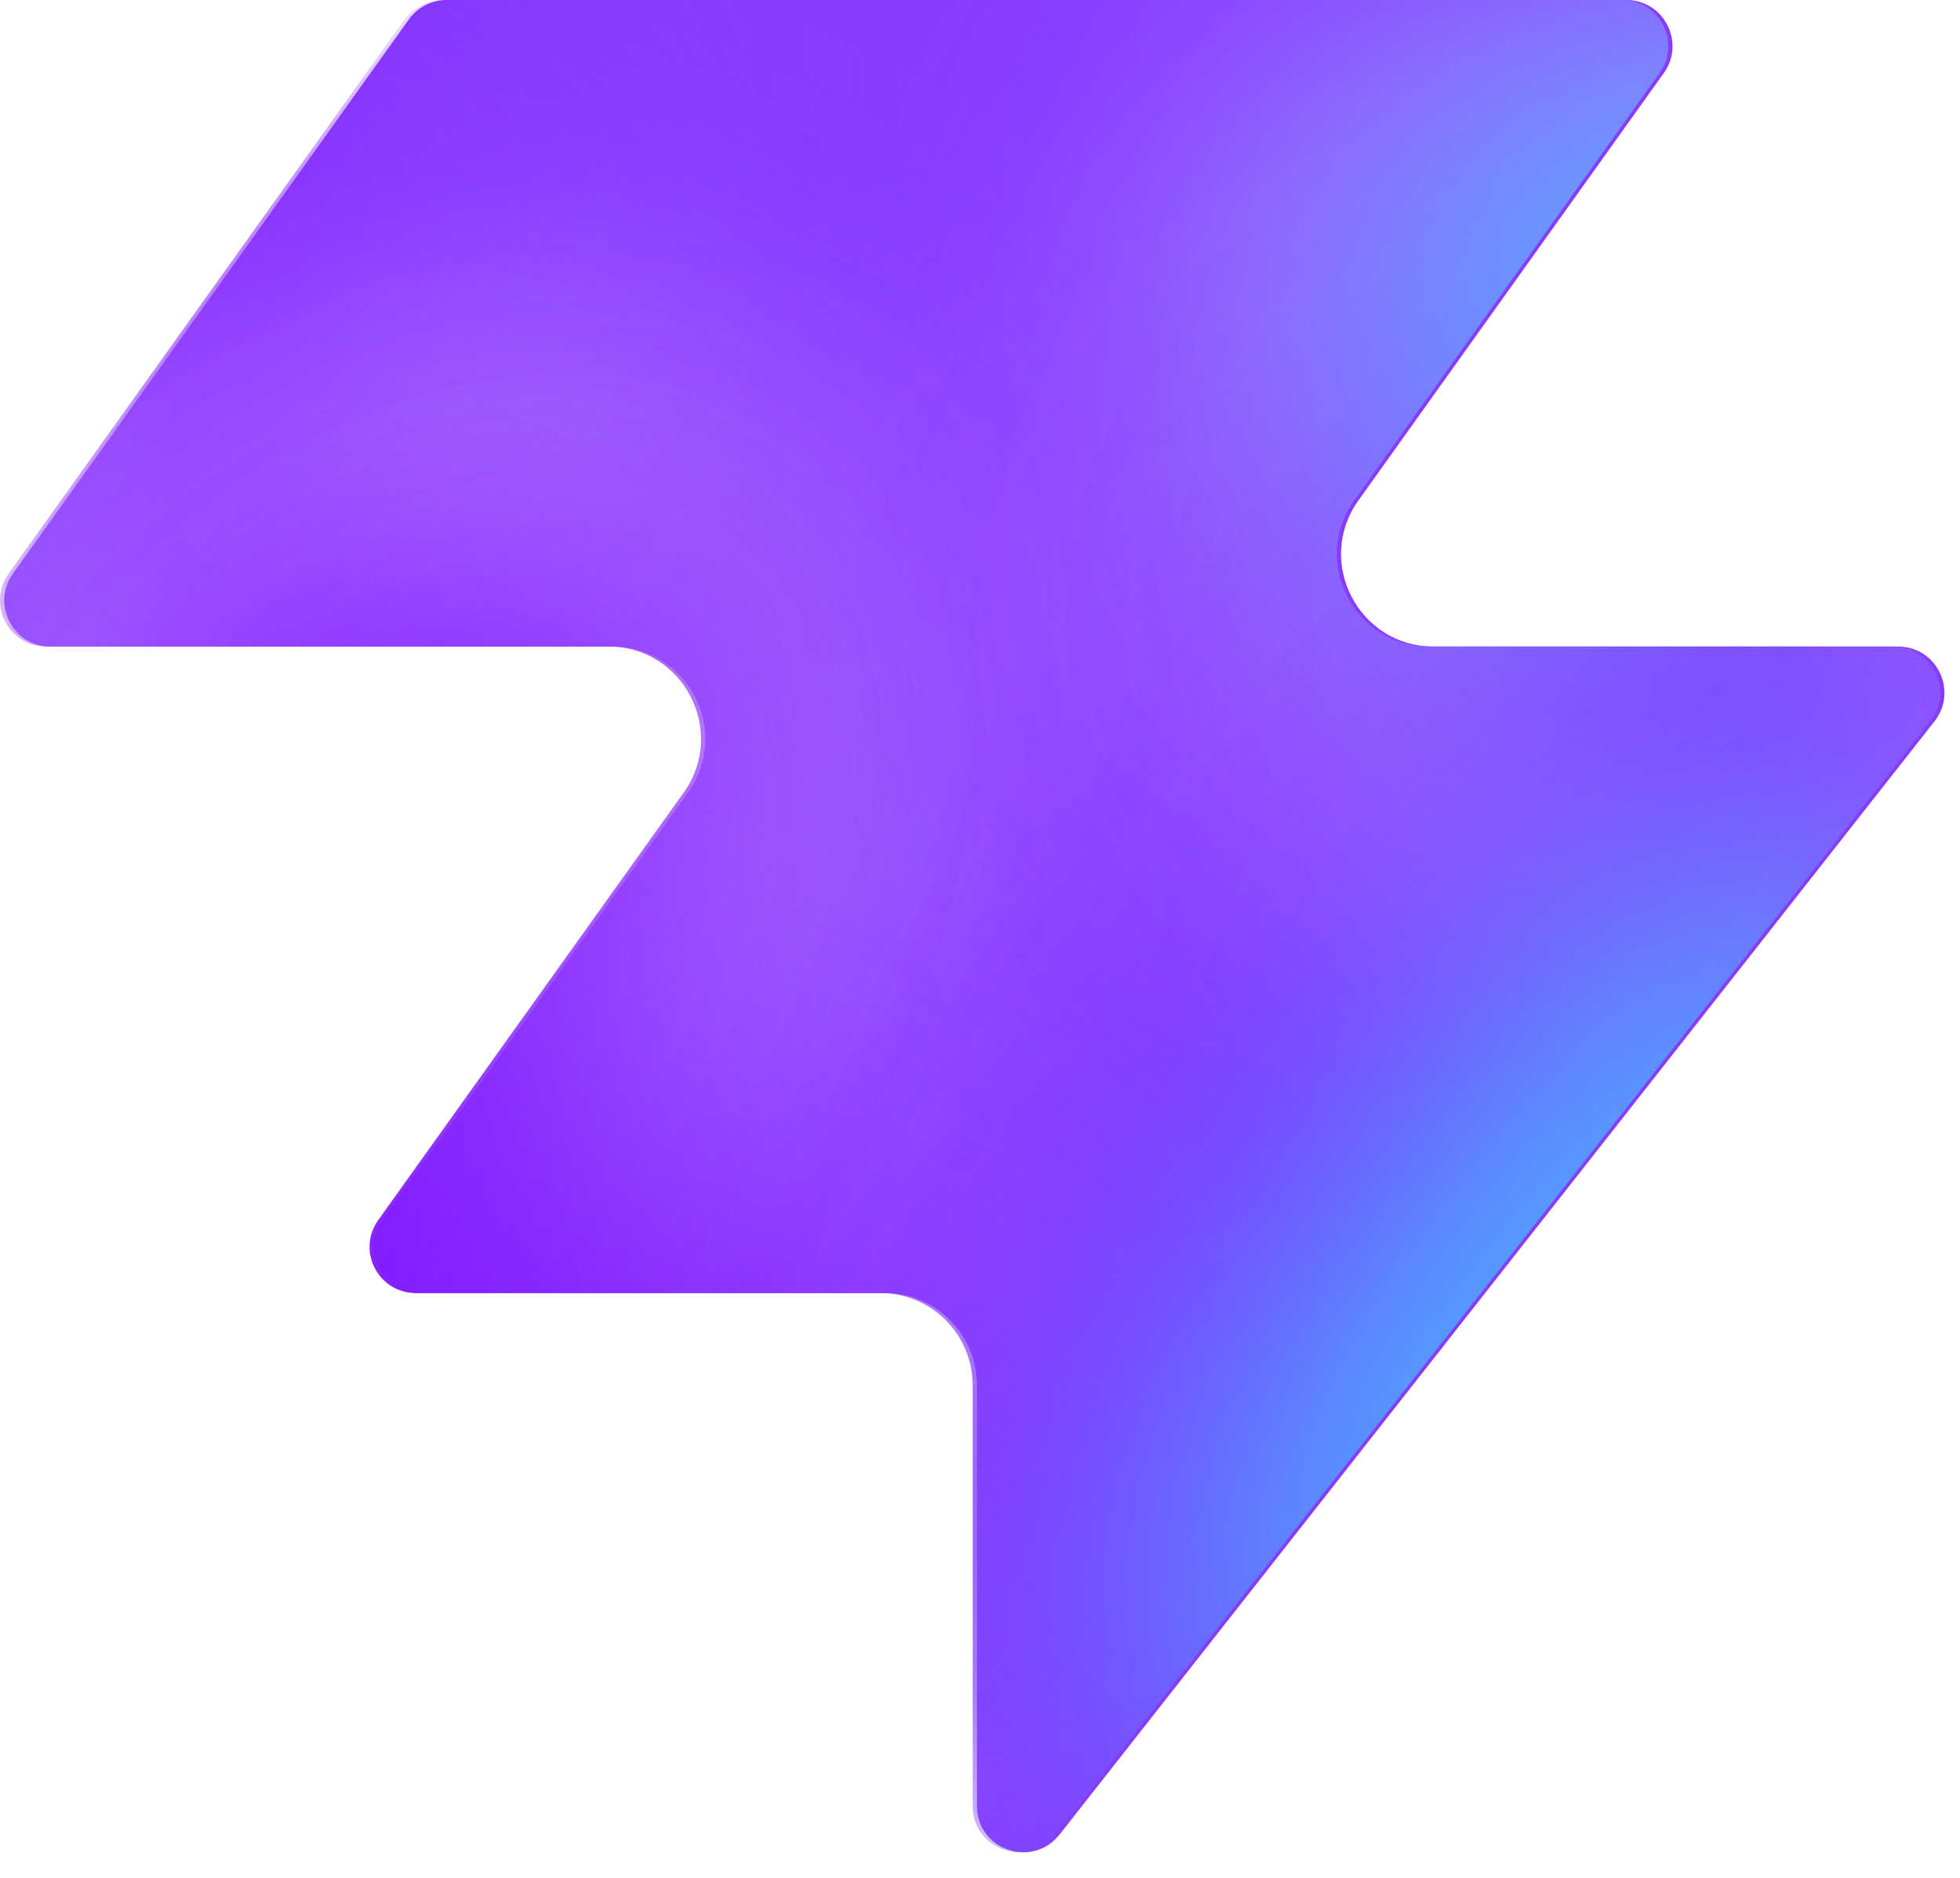
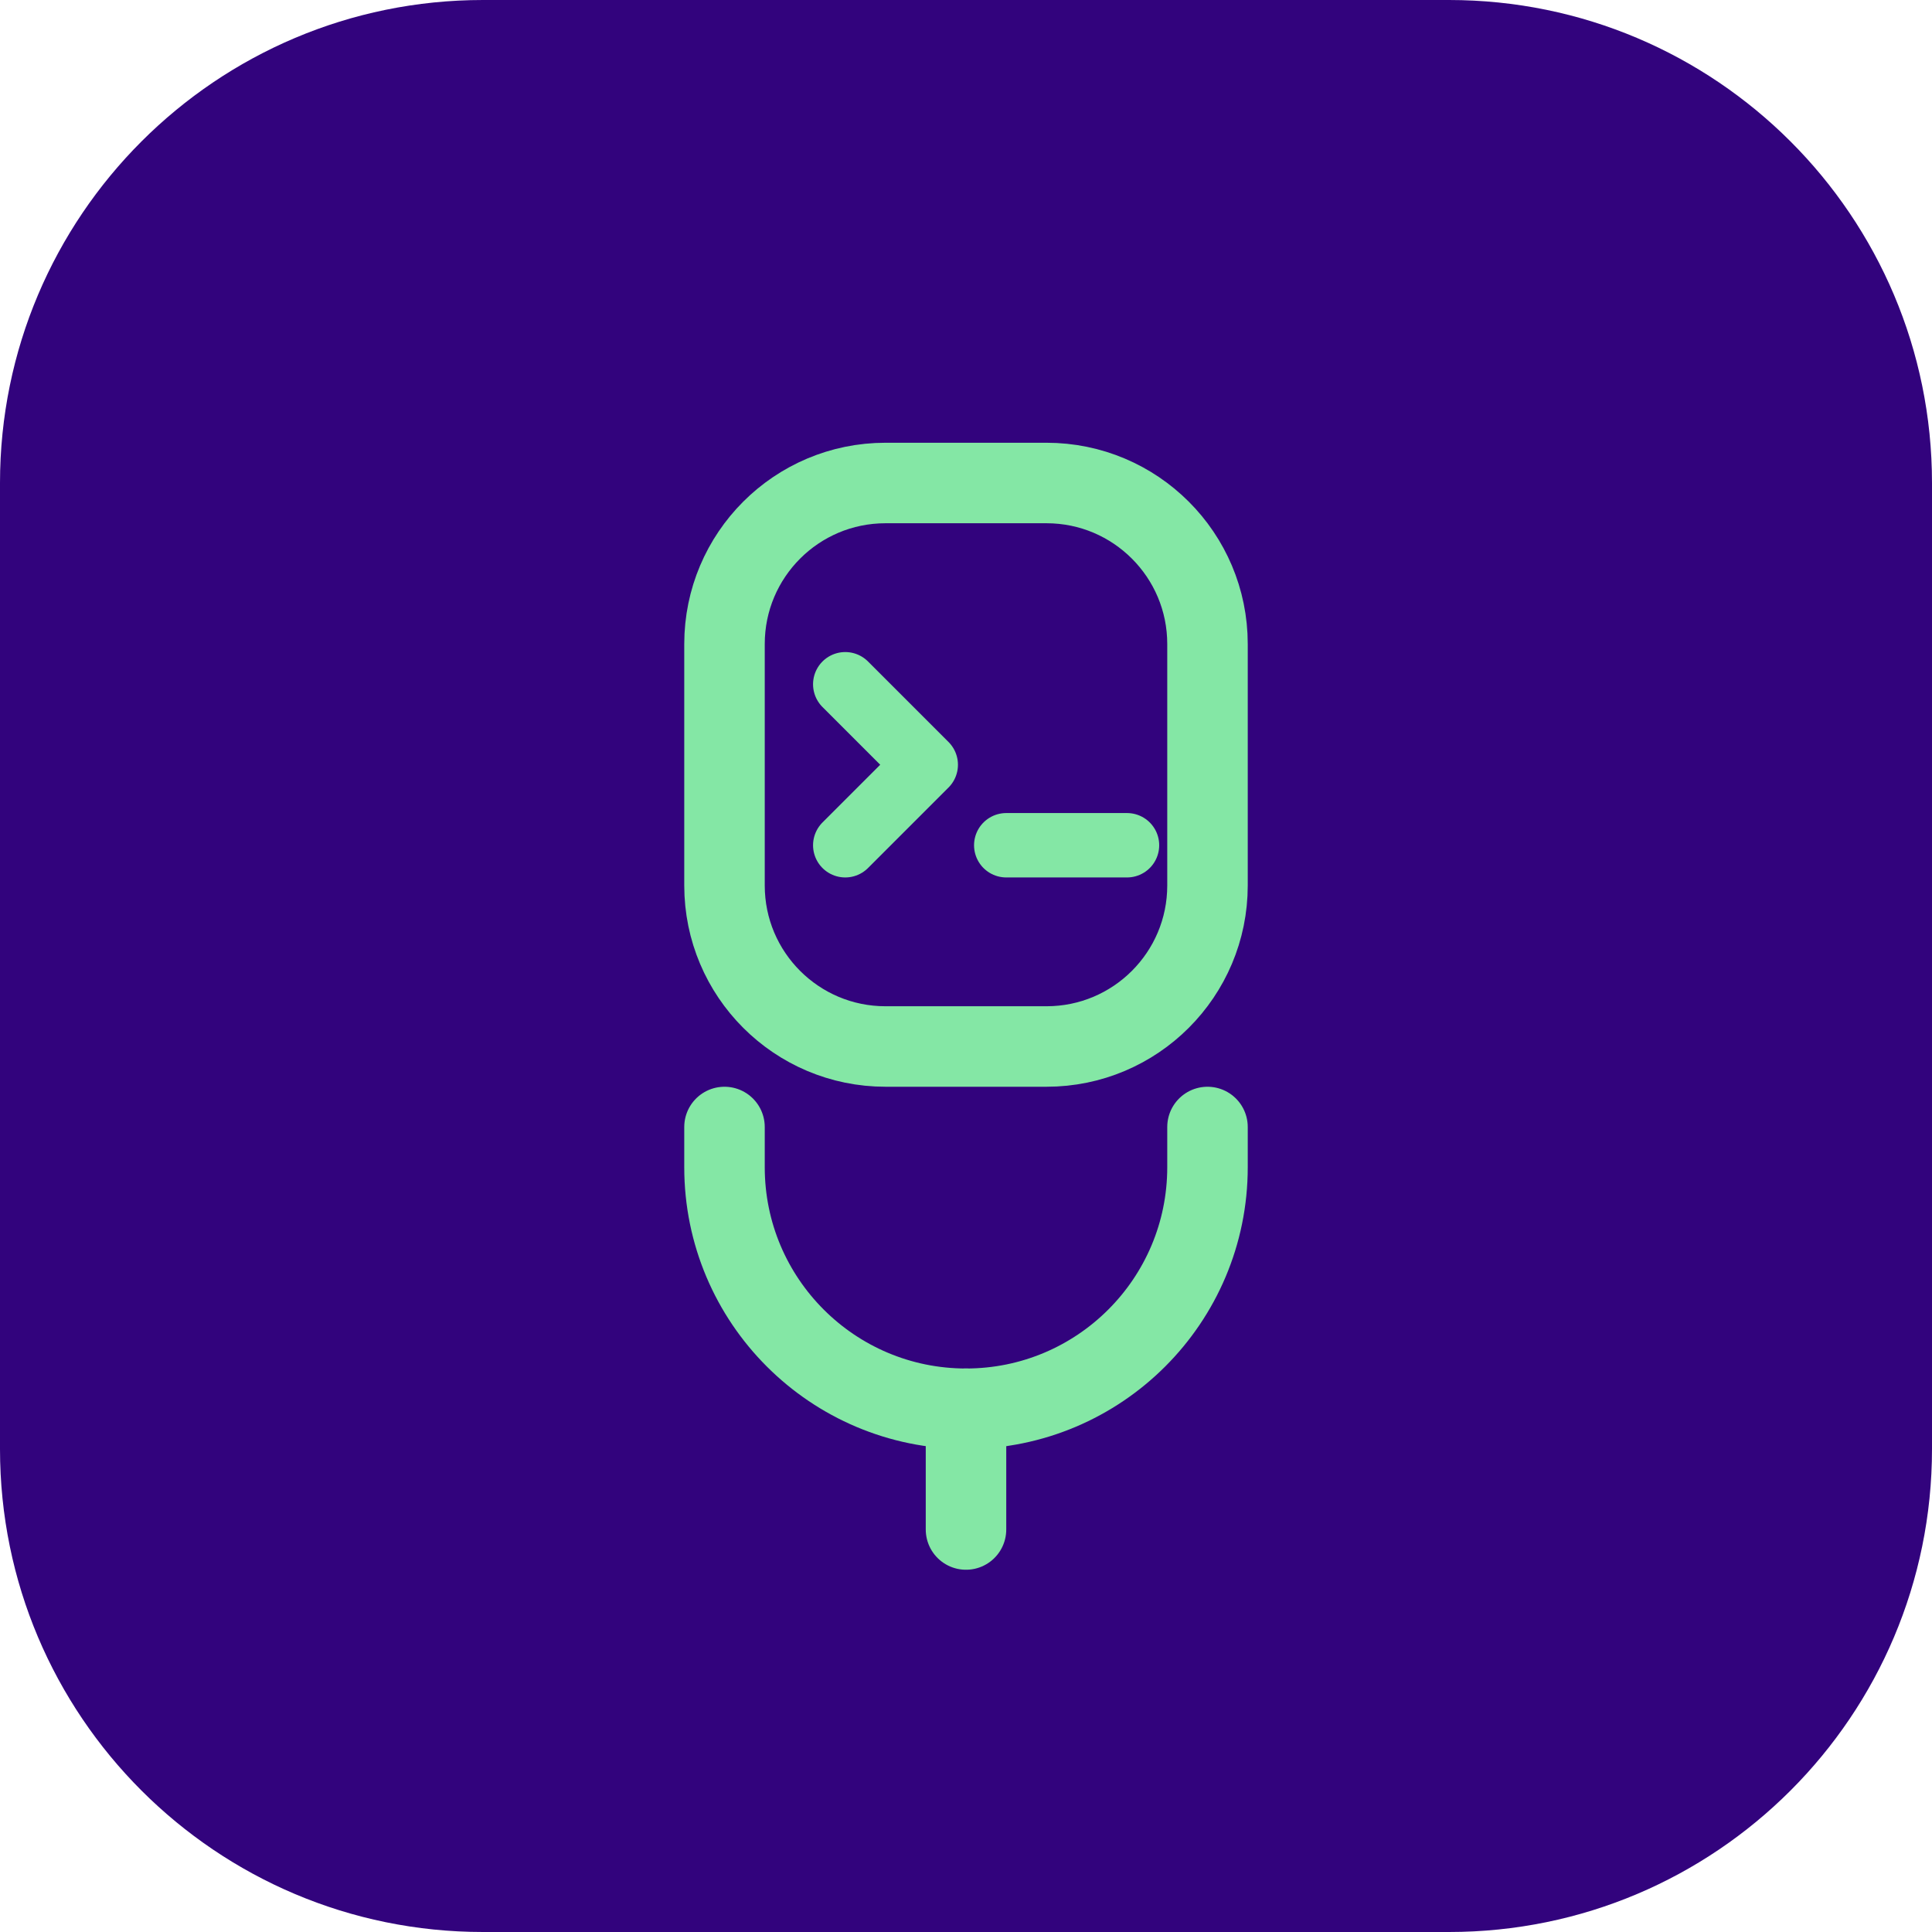
- <svg xmlns="http://www.w3.org/2000/svg" width="48" height="46" fill="none" viewBox="0 0 48 46">
-   <path fill="#863bff" d="M25.946 44.938c-.664.845-2.021.375-2.021-.698V33.937a2.26 2.26 0 0 0-2.262-2.262H10.287c-.92 0-1.456-1.04-.92-1.788l7.48-10.471c1.07-1.497 0-3.578-1.842-3.578H1.237c-.92 0-1.456-1.04-.92-1.788L10.013.474c.214-.297.556-.474.92-.474h28.894c.92 0 1.456 1.04.92 1.788l-7.48 10.471c-1.07 1.498 0 3.579 1.842 3.579h11.377c.943 0 1.473 1.088.89 1.83L25.947 44.94z" style="fill:#863bff;fill:color(display-p3 .525 .23 1);fill-opacity:1" />
-   <mask id="a" width="48" height="46" x="0" y="0" maskUnits="userSpaceOnUse" style="mask-type:alpha">
-     <path fill="#000" d="M25.842 44.938c-.664.844-2.021.375-2.021-.698V33.937a2.26 2.26 0 0 0-2.262-2.262H10.183c-.92 0-1.456-1.04-.92-1.788l7.48-10.471c1.07-1.498 0-3.579-1.842-3.579H1.133c-.92 0-1.456-1.04-.92-1.787L9.91.473c.214-.297.556-.474.92-.474h28.894c.92 0 1.456 1.04.92 1.788l-7.48 10.471c-1.07 1.498 0 3.578 1.842 3.578h11.377c.943 0 1.473 1.088.89 1.832L25.843 44.94z" style="fill:#000;fill-opacity:1" />
-   </mask>
-   <g mask="url(#a)">
-     <g filter="url(#b)">
-       <ellipse cx="5.508" cy="14.704" fill="#ede6ff" rx="5.508" ry="14.704" style="fill:#ede6ff;fill:color(display-p3 .927 .903 1);fill-opacity:1" transform="matrix(.00324 1 1 -.00324 -4.47 31.516)" />
-     </g>
-     <g filter="url(#c)">
-       <ellipse cx="10.399" cy="29.851" fill="#ede6ff" rx="10.399" ry="29.851" style="fill:#ede6ff;fill:color(display-p3 .927 .903 1);fill-opacity:1" transform="matrix(.00324 1 1 -.00324 -39.328 7.883)" />
-     </g>
-     <g filter="url(#d)">
-       <ellipse cx="5.508" cy="30.487" fill="#7e14ff" rx="5.508" ry="30.487" style="fill:#7e14ff;fill:color(display-p3 .492 .077 1);fill-opacity:1" transform="rotate(89.814 -25.913 -14.639)scale(1 -1)" />
-     </g>
-     <g filter="url(#e)">
-       <ellipse cx="5.508" cy="30.599" fill="#7e14ff" rx="5.508" ry="30.599" style="fill:#7e14ff;fill:color(display-p3 .492 .077 1);fill-opacity:1" transform="rotate(89.814 -32.644 -3.334)scale(1 -1)" />
-     </g>
-     <g filter="url(#f)">
-       <ellipse cx="5.508" cy="30.599" fill="#7e14ff" rx="5.508" ry="30.599" style="fill:#7e14ff;fill:color(display-p3 .492 .077 1);fill-opacity:1" transform="matrix(.00324 1 1 -.00324 -34.34 30.47)" />
-     </g>
-     <g filter="url(#g)">
-       <ellipse cx="14.072" cy="22.078" fill="#ede6ff" rx="14.072" ry="22.078" style="fill:#ede6ff;fill:color(display-p3 .927 .903 1);fill-opacity:1" transform="rotate(93.35 24.506 48.493)scale(-1 1)" />
-     </g>
-     <g filter="url(#h)">
-       <ellipse cx="3.47" cy="21.501" fill="#7e14ff" rx="3.47" ry="21.501" style="fill:#7e14ff;fill:color(display-p3 .492 .077 1);fill-opacity:1" transform="rotate(89.009 28.708 47.59)scale(-1 1)" />
-     </g>
-     <g filter="url(#i)">
-       <ellipse cx="3.47" cy="21.501" fill="#7e14ff" rx="3.47" ry="21.501" style="fill:#7e14ff;fill:color(display-p3 .492 .077 1);fill-opacity:1" transform="rotate(89.009 28.708 47.59)scale(-1 1)" />
-     </g>
-     <g filter="url(#j)">
-       <ellipse cx=".387" cy="8.972" fill="#7e14ff" rx="4.407" ry="29.108" style="fill:#7e14ff;fill:color(display-p3 .492 .077 1);fill-opacity:1" transform="rotate(39.51 .387 8.972)" />
-     </g>
-     <g filter="url(#k)">
-       <ellipse cx="47.523" cy="-6.092" fill="#7e14ff" rx="4.407" ry="29.108" style="fill:#7e14ff;fill:color(display-p3 .492 .077 1);fill-opacity:1" transform="rotate(37.892 47.523 -6.092)" />
-     </g>
-     <g filter="url(#l)">
-       <ellipse cx="41.412" cy="6.333" fill="#47bfff" rx="5.971" ry="9.665" style="fill:#47bfff;fill:color(display-p3 .28 .748 1);fill-opacity:1" transform="rotate(37.892 41.412 6.333)" />
-     </g>
-     <g filter="url(#m)">
-       <ellipse cx="-1.879" cy="38.332" fill="#7e14ff" rx="4.407" ry="29.108" style="fill:#7e14ff;fill:color(display-p3 .492 .077 1);fill-opacity:1" transform="rotate(37.892 -1.88 38.332)" />
-     </g>
-     <g filter="url(#n)">
-       <ellipse cx="-1.879" cy="38.332" fill="#7e14ff" rx="4.407" ry="29.108" style="fill:#7e14ff;fill:color(display-p3 .492 .077 1);fill-opacity:1" transform="rotate(37.892 -1.88 38.332)" />
-     </g>
-     <g filter="url(#o)">
-       <ellipse cx="35.651" cy="29.907" fill="#7e14ff" rx="4.407" ry="29.108" style="fill:#7e14ff;fill:color(display-p3 .492 .077 1);fill-opacity:1" transform="rotate(37.892 35.651 29.907)" />
-     </g>
-     <g filter="url(#p)">
-       <ellipse cx="38.418" cy="32.4" fill="#47bfff" rx="5.971" ry="15.297" style="fill:#47bfff;fill:color(display-p3 .28 .748 1);fill-opacity:1" transform="rotate(37.892 38.418 32.4)" />
-     </g>
+ <svg xmlns="http://www.w3.org/2000/svg" width="48" height="48" viewBox="0 0 48 48" fill="none">
+   <rect width="48" height="48" rx="12" fill="#32037d" />
+   <g stroke="#84e7a5" stroke-width="2" stroke-linecap="round" stroke-linejoin="round">
+     <line x1="24" y1="35" x2="24" y2="38" />
+     <path d="M30 28v1a6 6 0 0 1-12 0v-1" />
+     <rect x="18" y="12" width="12" height="14" rx="4" />
+     <path d="M21 17l2 2-2 2" stroke-width="1.6" />
+     <line x1="25" y1="21" x2="28" y2="21" stroke-width="1.6" />
  </g>
-   <defs>
-     <filter id="b" width="60.045" height="41.654" x="-19.77" y="16.149" color-interpolation-filters="sRGB" filterUnits="userSpaceOnUse">
-       <feFlood flood-opacity="0" result="BackgroundImageFix" />
-       <feBlend in="SourceGraphic" in2="BackgroundImageFix" result="shape" />
-       <feGaussianBlur result="effect1_foregroundBlur_2002_17158" stdDeviation="7.659" />
-     </filter>
-     <filter id="c" width="90.34" height="51.437" x="-54.613" y="-7.533" color-interpolation-filters="sRGB" filterUnits="userSpaceOnUse">
-       <feFlood flood-opacity="0" result="BackgroundImageFix" />
-       <feBlend in="SourceGraphic" in2="BackgroundImageFix" result="shape" />
-       <feGaussianBlur result="effect1_foregroundBlur_2002_17158" stdDeviation="7.659" />
-     </filter>
-     <filter id="d" width="79.355" height="29.4" x="-49.64" y="2.03" color-interpolation-filters="sRGB" filterUnits="userSpaceOnUse">
-       <feFlood flood-opacity="0" result="BackgroundImageFix" />
-       <feBlend in="SourceGraphic" in2="BackgroundImageFix" result="shape" />
-       <feGaussianBlur result="effect1_foregroundBlur_2002_17158" stdDeviation="4.596" />
-     </filter>
-     <filter id="e" width="79.579" height="29.4" x="-45.045" y="20.029" color-interpolation-filters="sRGB" filterUnits="userSpaceOnUse">
-       <feFlood flood-opacity="0" result="BackgroundImageFix" />
-       <feBlend in="SourceGraphic" in2="BackgroundImageFix" result="shape" />
-       <feGaussianBlur result="effect1_foregroundBlur_2002_17158" stdDeviation="4.596" />
-     </filter>
-     <filter id="f" width="79.579" height="29.4" x="-43.513" y="21.178" color-interpolation-filters="sRGB" filterUnits="userSpaceOnUse">
-       <feFlood flood-opacity="0" result="BackgroundImageFix" />
-       <feBlend in="SourceGraphic" in2="BackgroundImageFix" result="shape" />
-       <feGaussianBlur result="effect1_foregroundBlur_2002_17158" stdDeviation="4.596" />
-     </filter>
-     <filter id="g" width="74.749" height="58.852" x="15.756" y="-17.901" color-interpolation-filters="sRGB" filterUnits="userSpaceOnUse">
-       <feFlood flood-opacity="0" result="BackgroundImageFix" />
-       <feBlend in="SourceGraphic" in2="BackgroundImageFix" result="shape" />
-       <feGaussianBlur result="effect1_foregroundBlur_2002_17158" stdDeviation="7.659" />
-     </filter>
-     <filter id="h" width="61.377" height="25.362" x="23.548" y="2.284" color-interpolation-filters="sRGB" filterUnits="userSpaceOnUse">
-       <feFlood flood-opacity="0" result="BackgroundImageFix" />
-       <feBlend in="SourceGraphic" in2="BackgroundImageFix" result="shape" />
-       <feGaussianBlur result="effect1_foregroundBlur_2002_17158" stdDeviation="4.596" />
-     </filter>
-     <filter id="i" width="61.377" height="25.362" x="23.548" y="2.284" color-interpolation-filters="sRGB" filterUnits="userSpaceOnUse">
-       <feFlood flood-opacity="0" result="BackgroundImageFix" />
-       <feBlend in="SourceGraphic" in2="BackgroundImageFix" result="shape" />
-       <feGaussianBlur result="effect1_foregroundBlur_2002_17158" stdDeviation="4.596" />
-     </filter>
-     <filter id="j" width="56.045" height="63.649" x="-27.636" y="-22.853" color-interpolation-filters="sRGB" filterUnits="userSpaceOnUse">
-       <feFlood flood-opacity="0" result="BackgroundImageFix" />
-       <feBlend in="SourceGraphic" in2="BackgroundImageFix" result="shape" />
-       <feGaussianBlur result="effect1_foregroundBlur_2002_17158" stdDeviation="4.596" />
-     </filter>
-     <filter id="k" width="54.814" height="64.646" x="20.116" y="-38.415" color-interpolation-filters="sRGB" filterUnits="userSpaceOnUse">
-       <feFlood flood-opacity="0" result="BackgroundImageFix" />
-       <feBlend in="SourceGraphic" in2="BackgroundImageFix" result="shape" />
-       <feGaussianBlur result="effect1_foregroundBlur_2002_17158" stdDeviation="4.596" />
-     </filter>
-     <filter id="l" width="33.541" height="35.313" x="24.641" y="-11.323" color-interpolation-filters="sRGB" filterUnits="userSpaceOnUse">
-       <feFlood flood-opacity="0" result="BackgroundImageFix" />
-       <feBlend in="SourceGraphic" in2="BackgroundImageFix" result="shape" />
-       <feGaussianBlur result="effect1_foregroundBlur_2002_17158" stdDeviation="4.596" />
-     </filter>
-     <filter id="m" width="54.814" height="64.646" x="-29.286" y="6.009" color-interpolation-filters="sRGB" filterUnits="userSpaceOnUse">
-       <feFlood flood-opacity="0" result="BackgroundImageFix" />
-       <feBlend in="SourceGraphic" in2="BackgroundImageFix" result="shape" />
-       <feGaussianBlur result="effect1_foregroundBlur_2002_17158" stdDeviation="4.596" />
-     </filter>
-     <filter id="n" width="54.814" height="64.646" x="-29.286" y="6.009" color-interpolation-filters="sRGB" filterUnits="userSpaceOnUse">
-       <feFlood flood-opacity="0" result="BackgroundImageFix" />
-       <feBlend in="SourceGraphic" in2="BackgroundImageFix" result="shape" />
-       <feGaussianBlur result="effect1_foregroundBlur_2002_17158" stdDeviation="4.596" />
-     </filter>
-     <filter id="o" width="54.814" height="64.646" x="8.244" y="-2.416" color-interpolation-filters="sRGB" filterUnits="userSpaceOnUse">
-       <feFlood flood-opacity="0" result="BackgroundImageFix" />
-       <feBlend in="SourceGraphic" in2="BackgroundImageFix" result="shape" />
-       <feGaussianBlur result="effect1_foregroundBlur_2002_17158" stdDeviation="4.596" />
-     </filter>
-     <filter id="p" width="39.409" height="43.623" x="18.713" y="10.588" color-interpolation-filters="sRGB" filterUnits="userSpaceOnUse">
-       <feFlood flood-opacity="0" result="BackgroundImageFix" />
-       <feBlend in="SourceGraphic" in2="BackgroundImageFix" result="shape" />
-       <feGaussianBlur result="effect1_foregroundBlur_2002_17158" stdDeviation="4.596" />
-     </filter>
-   </defs>
</svg>
